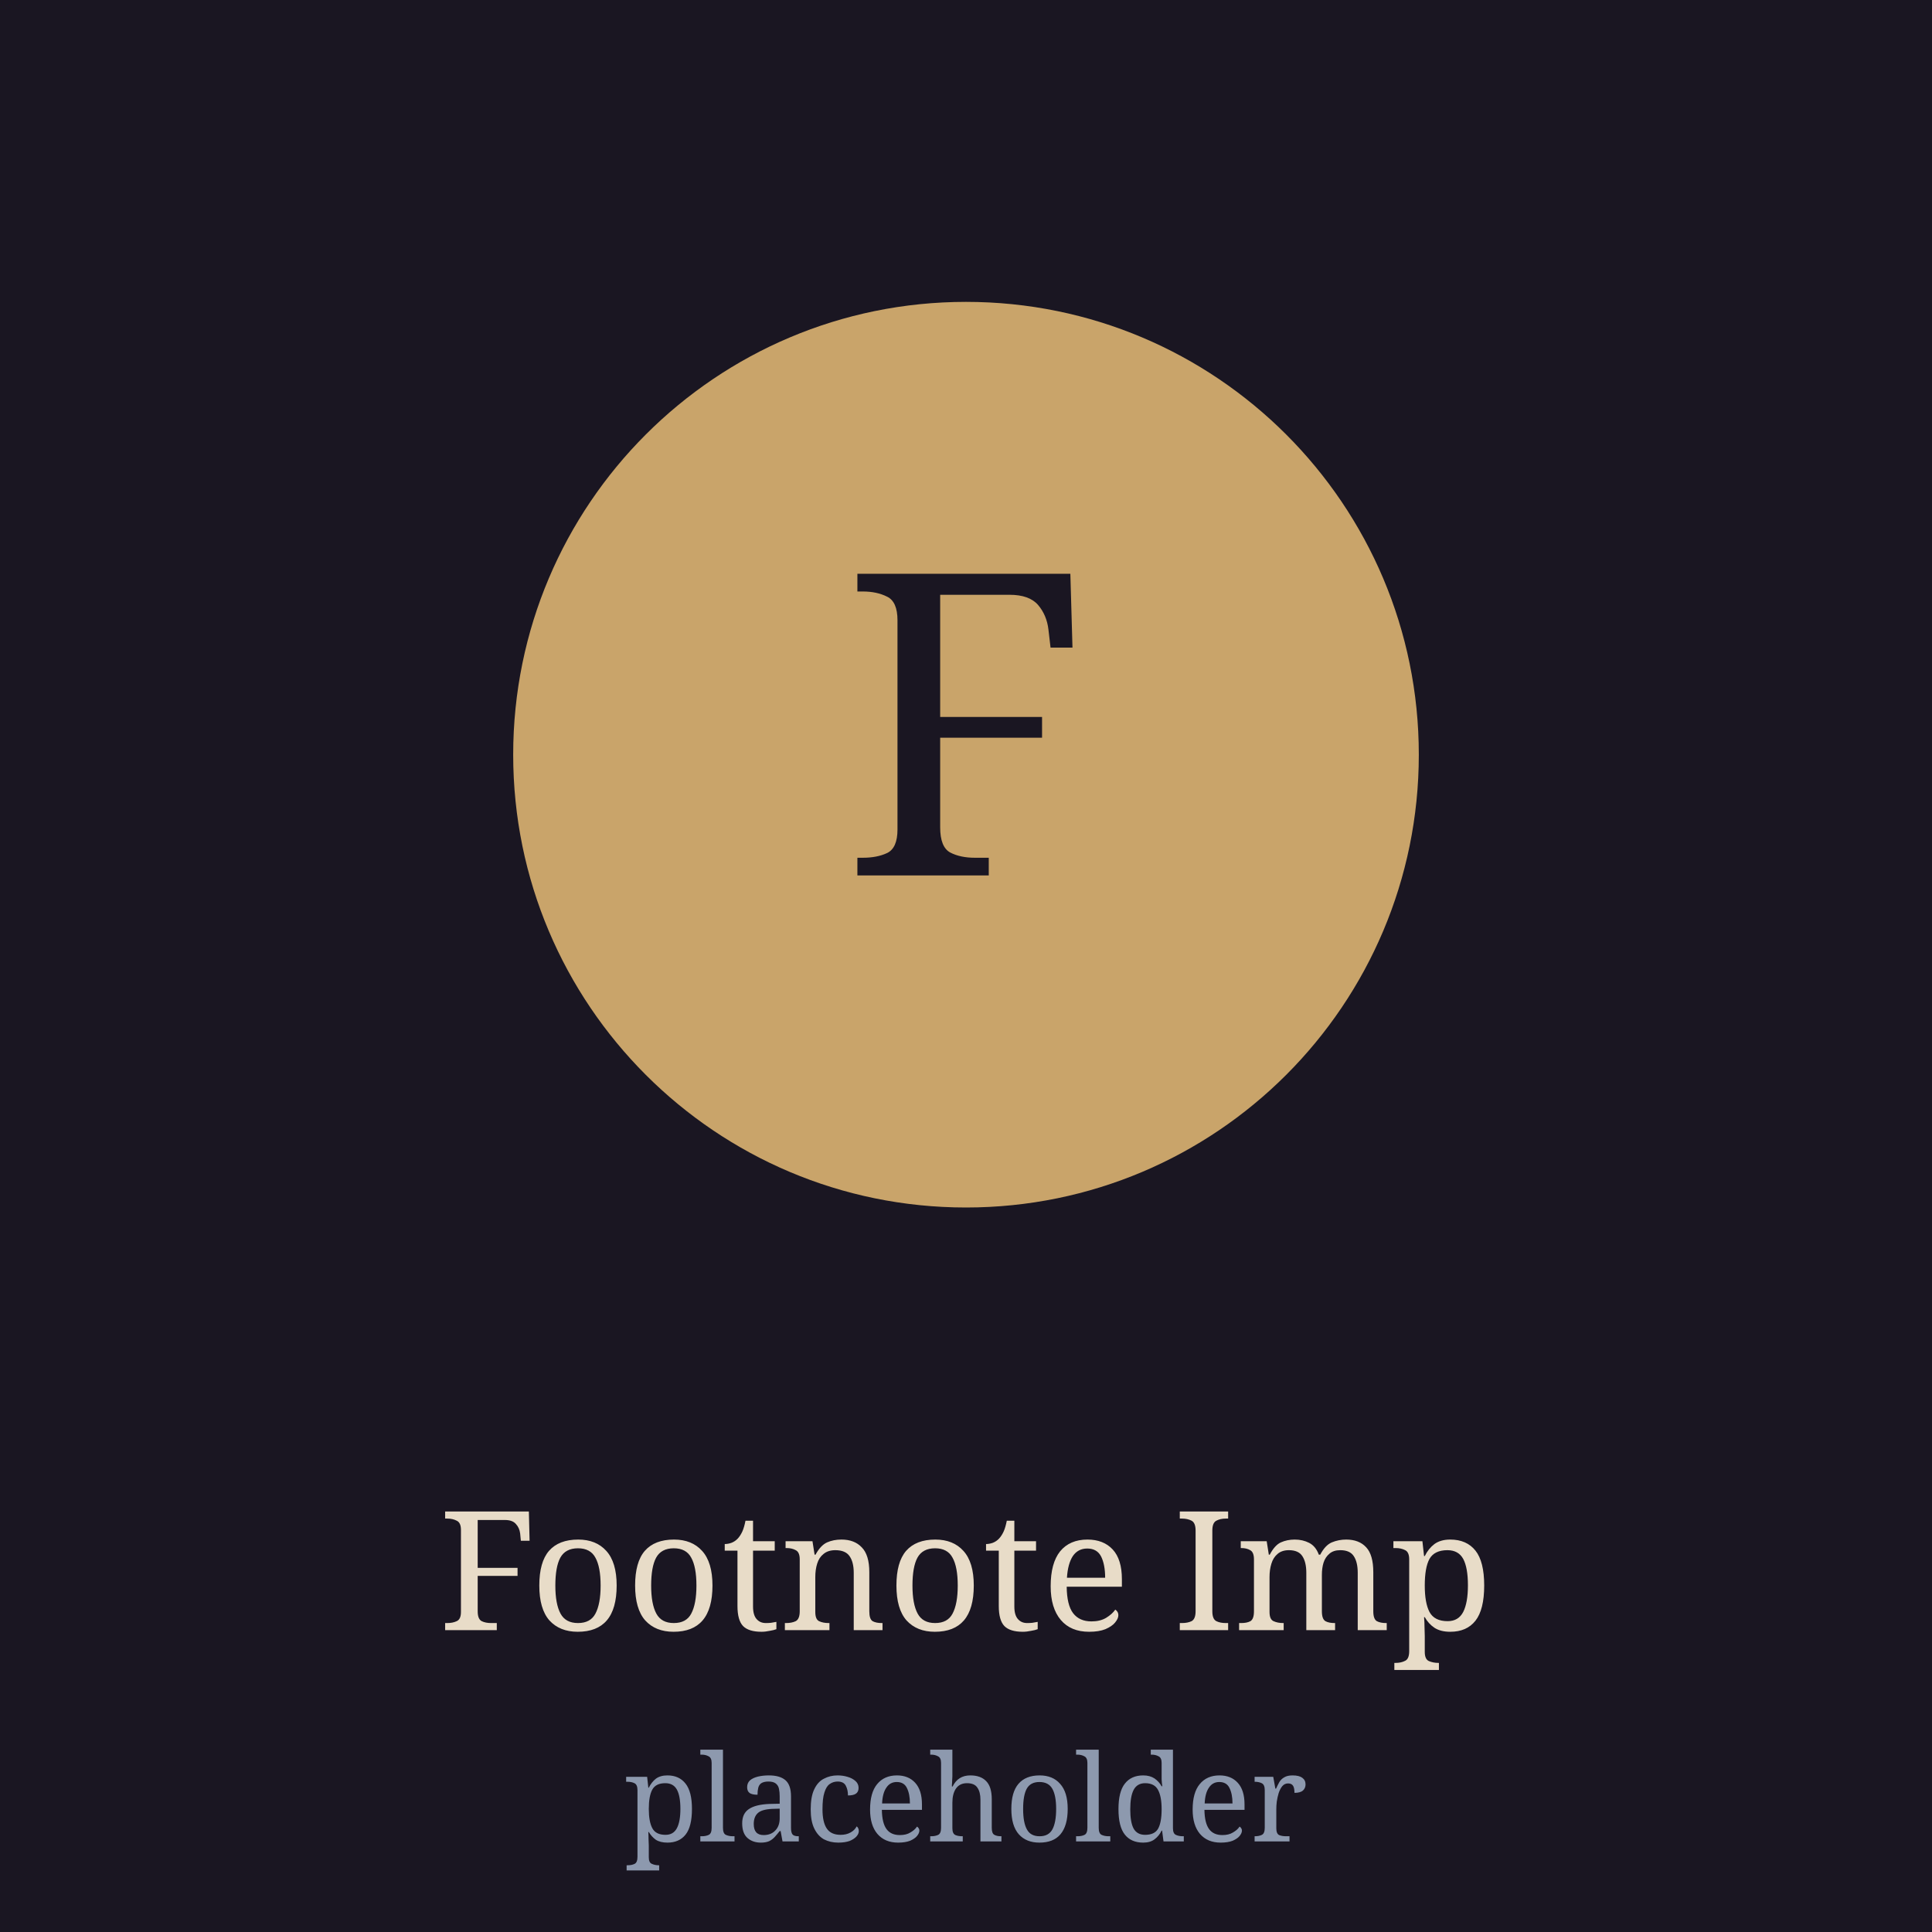
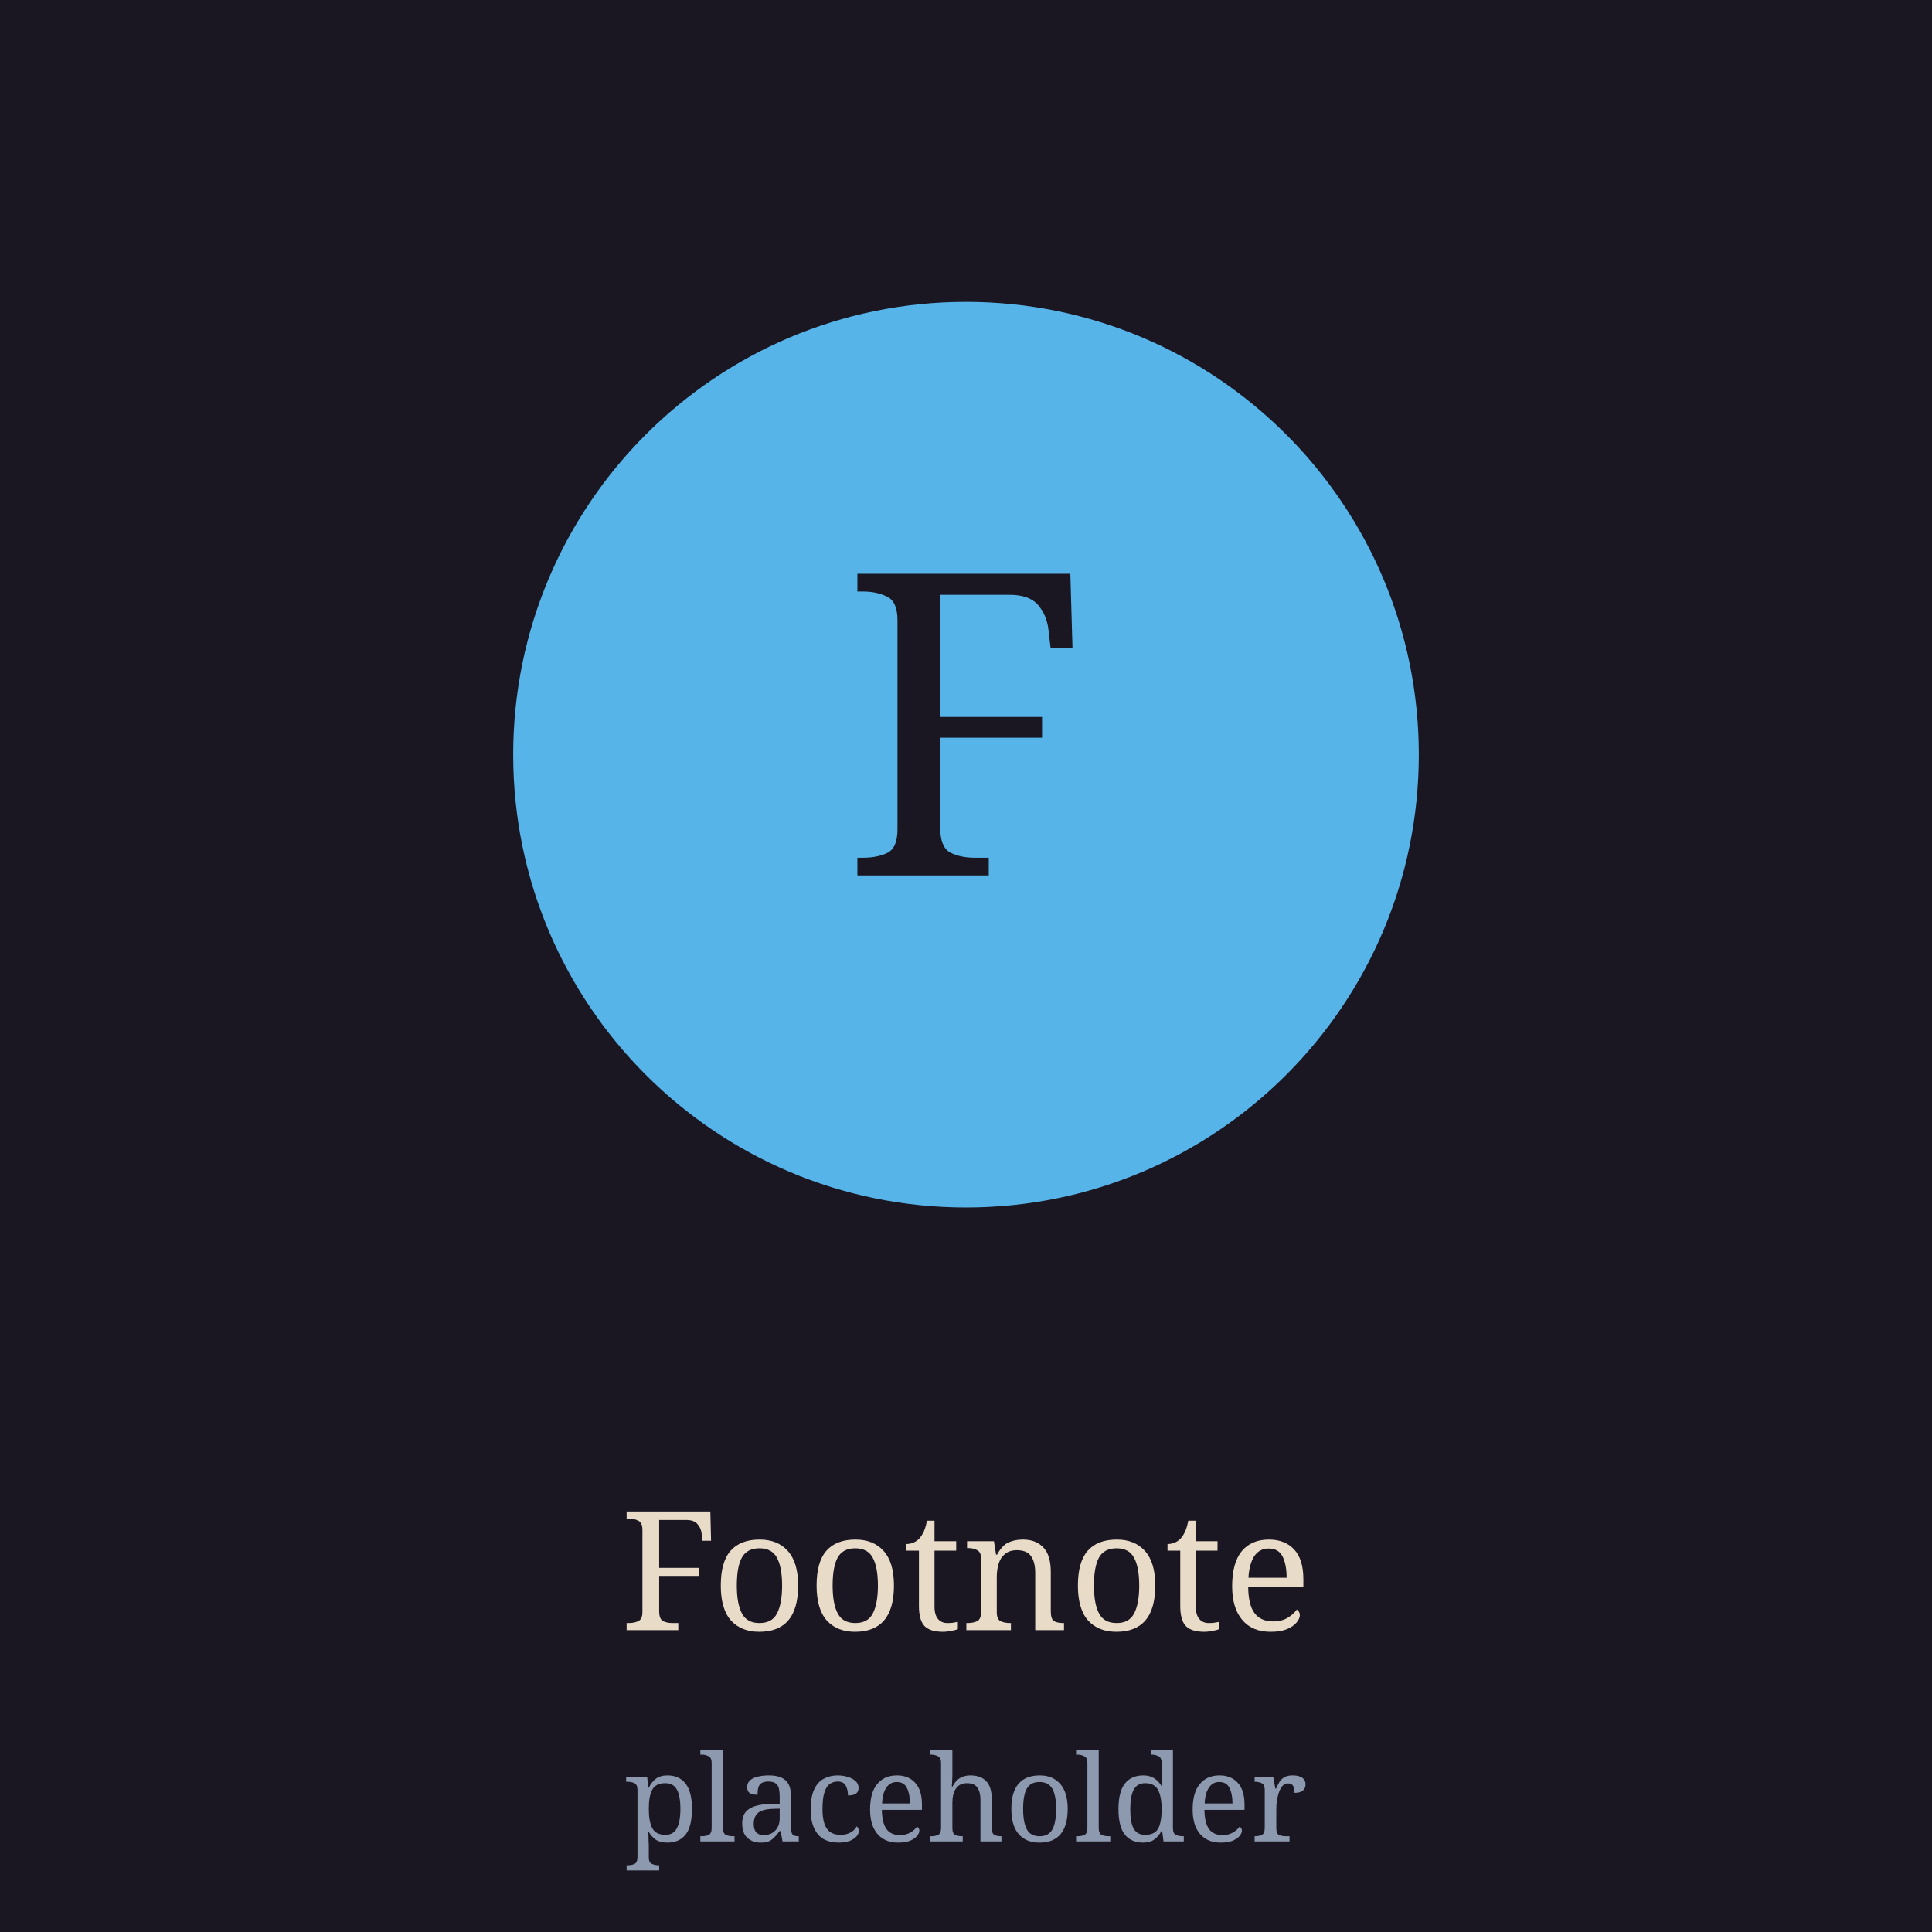
- <svg xmlns="http://www.w3.org/2000/svg" viewBox="0 0 128 128" role="img" aria-label="Footnote Imp placeholder">
+ <svg xmlns="http://www.w3.org/2000/svg" viewBox="0 0 128 128" role="img" aria-label="Footnote placeholder">
  <rect width="128" height="128" fill="#1a1622" />
-   <circle cx="64" cy="50" r="30" fill="#c9a46a" />
+   <circle cx="64" cy="50" r="30" fill="#56b4e9" />
  <text x="64" y="58" text-anchor="middle" font-family="Georgia, serif" font-size="28" fill="#1a1622">F</text>
-   <text x="64" y="108" text-anchor="middle" font-family="Georgia, serif" font-size="11" fill="#e8dcc8">Footnote Imp</text>
+   <text x="64" y="108" text-anchor="middle" font-family="Georgia, serif" font-size="11" fill="#e8dcc8">Footnote</text>
  <text x="64" y="122" text-anchor="middle" font-family="Georgia, serif" font-size="8" fill="#8d99ae">placeholder</text>
</svg>
